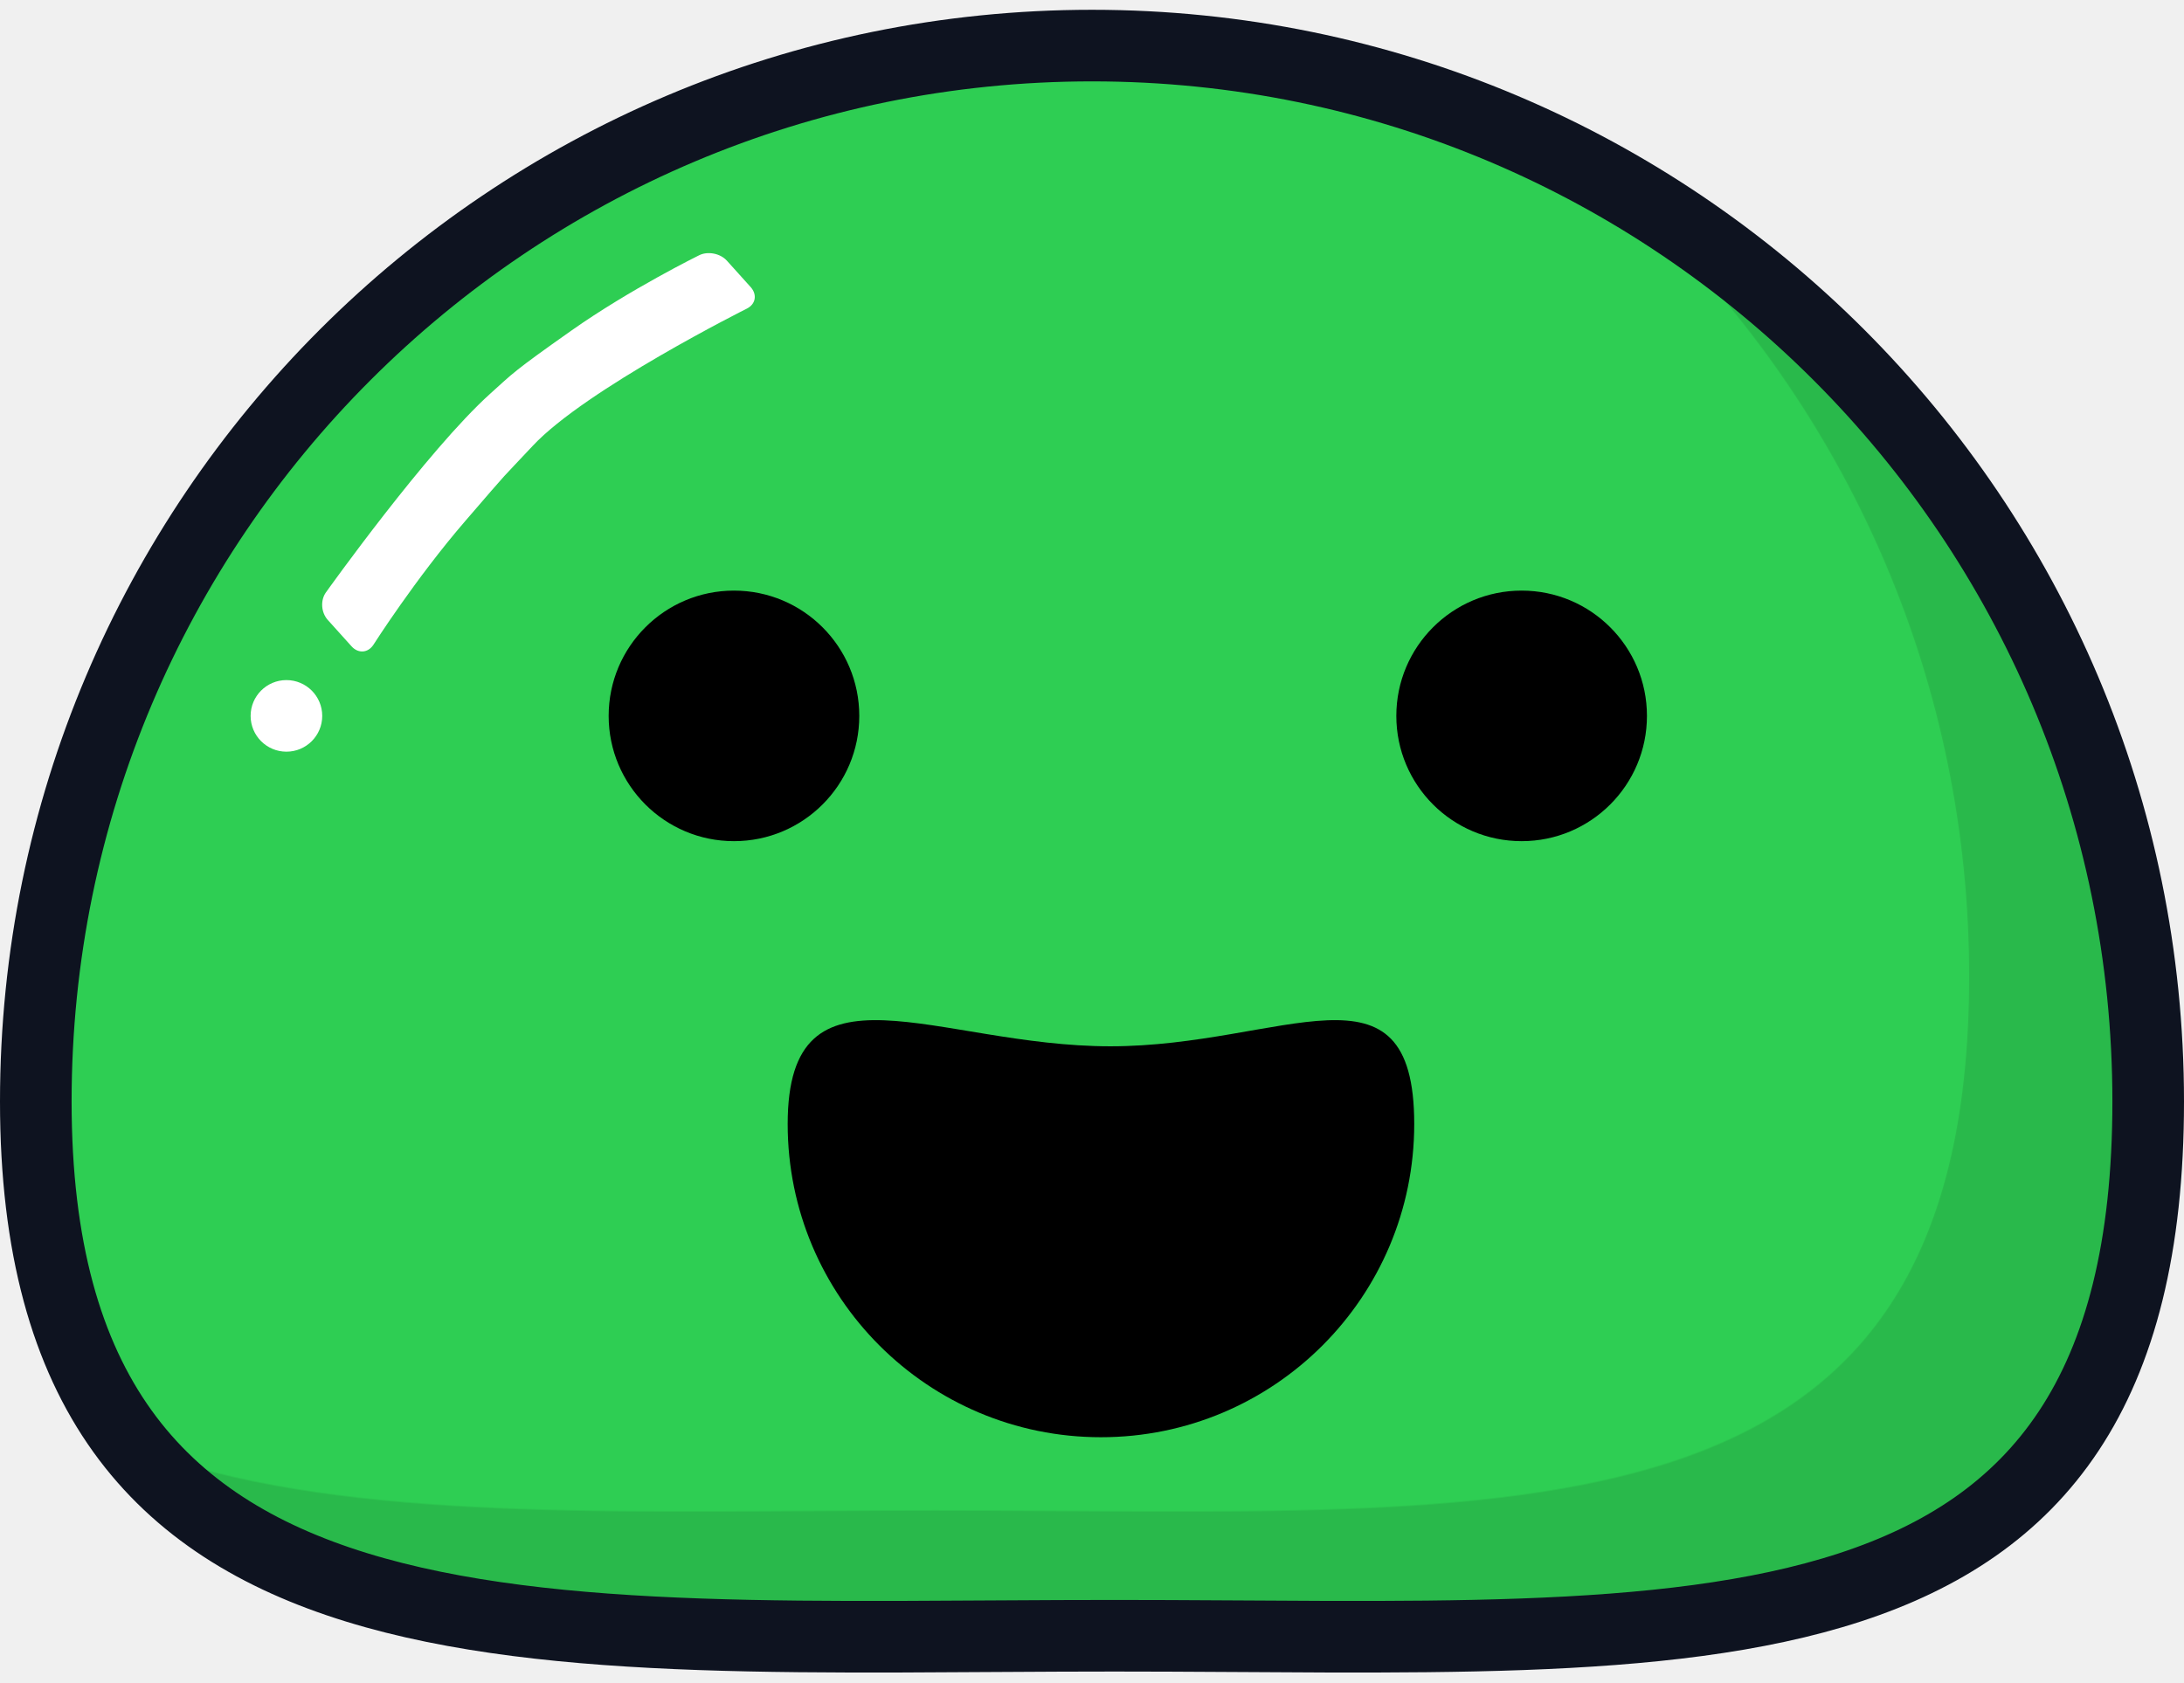
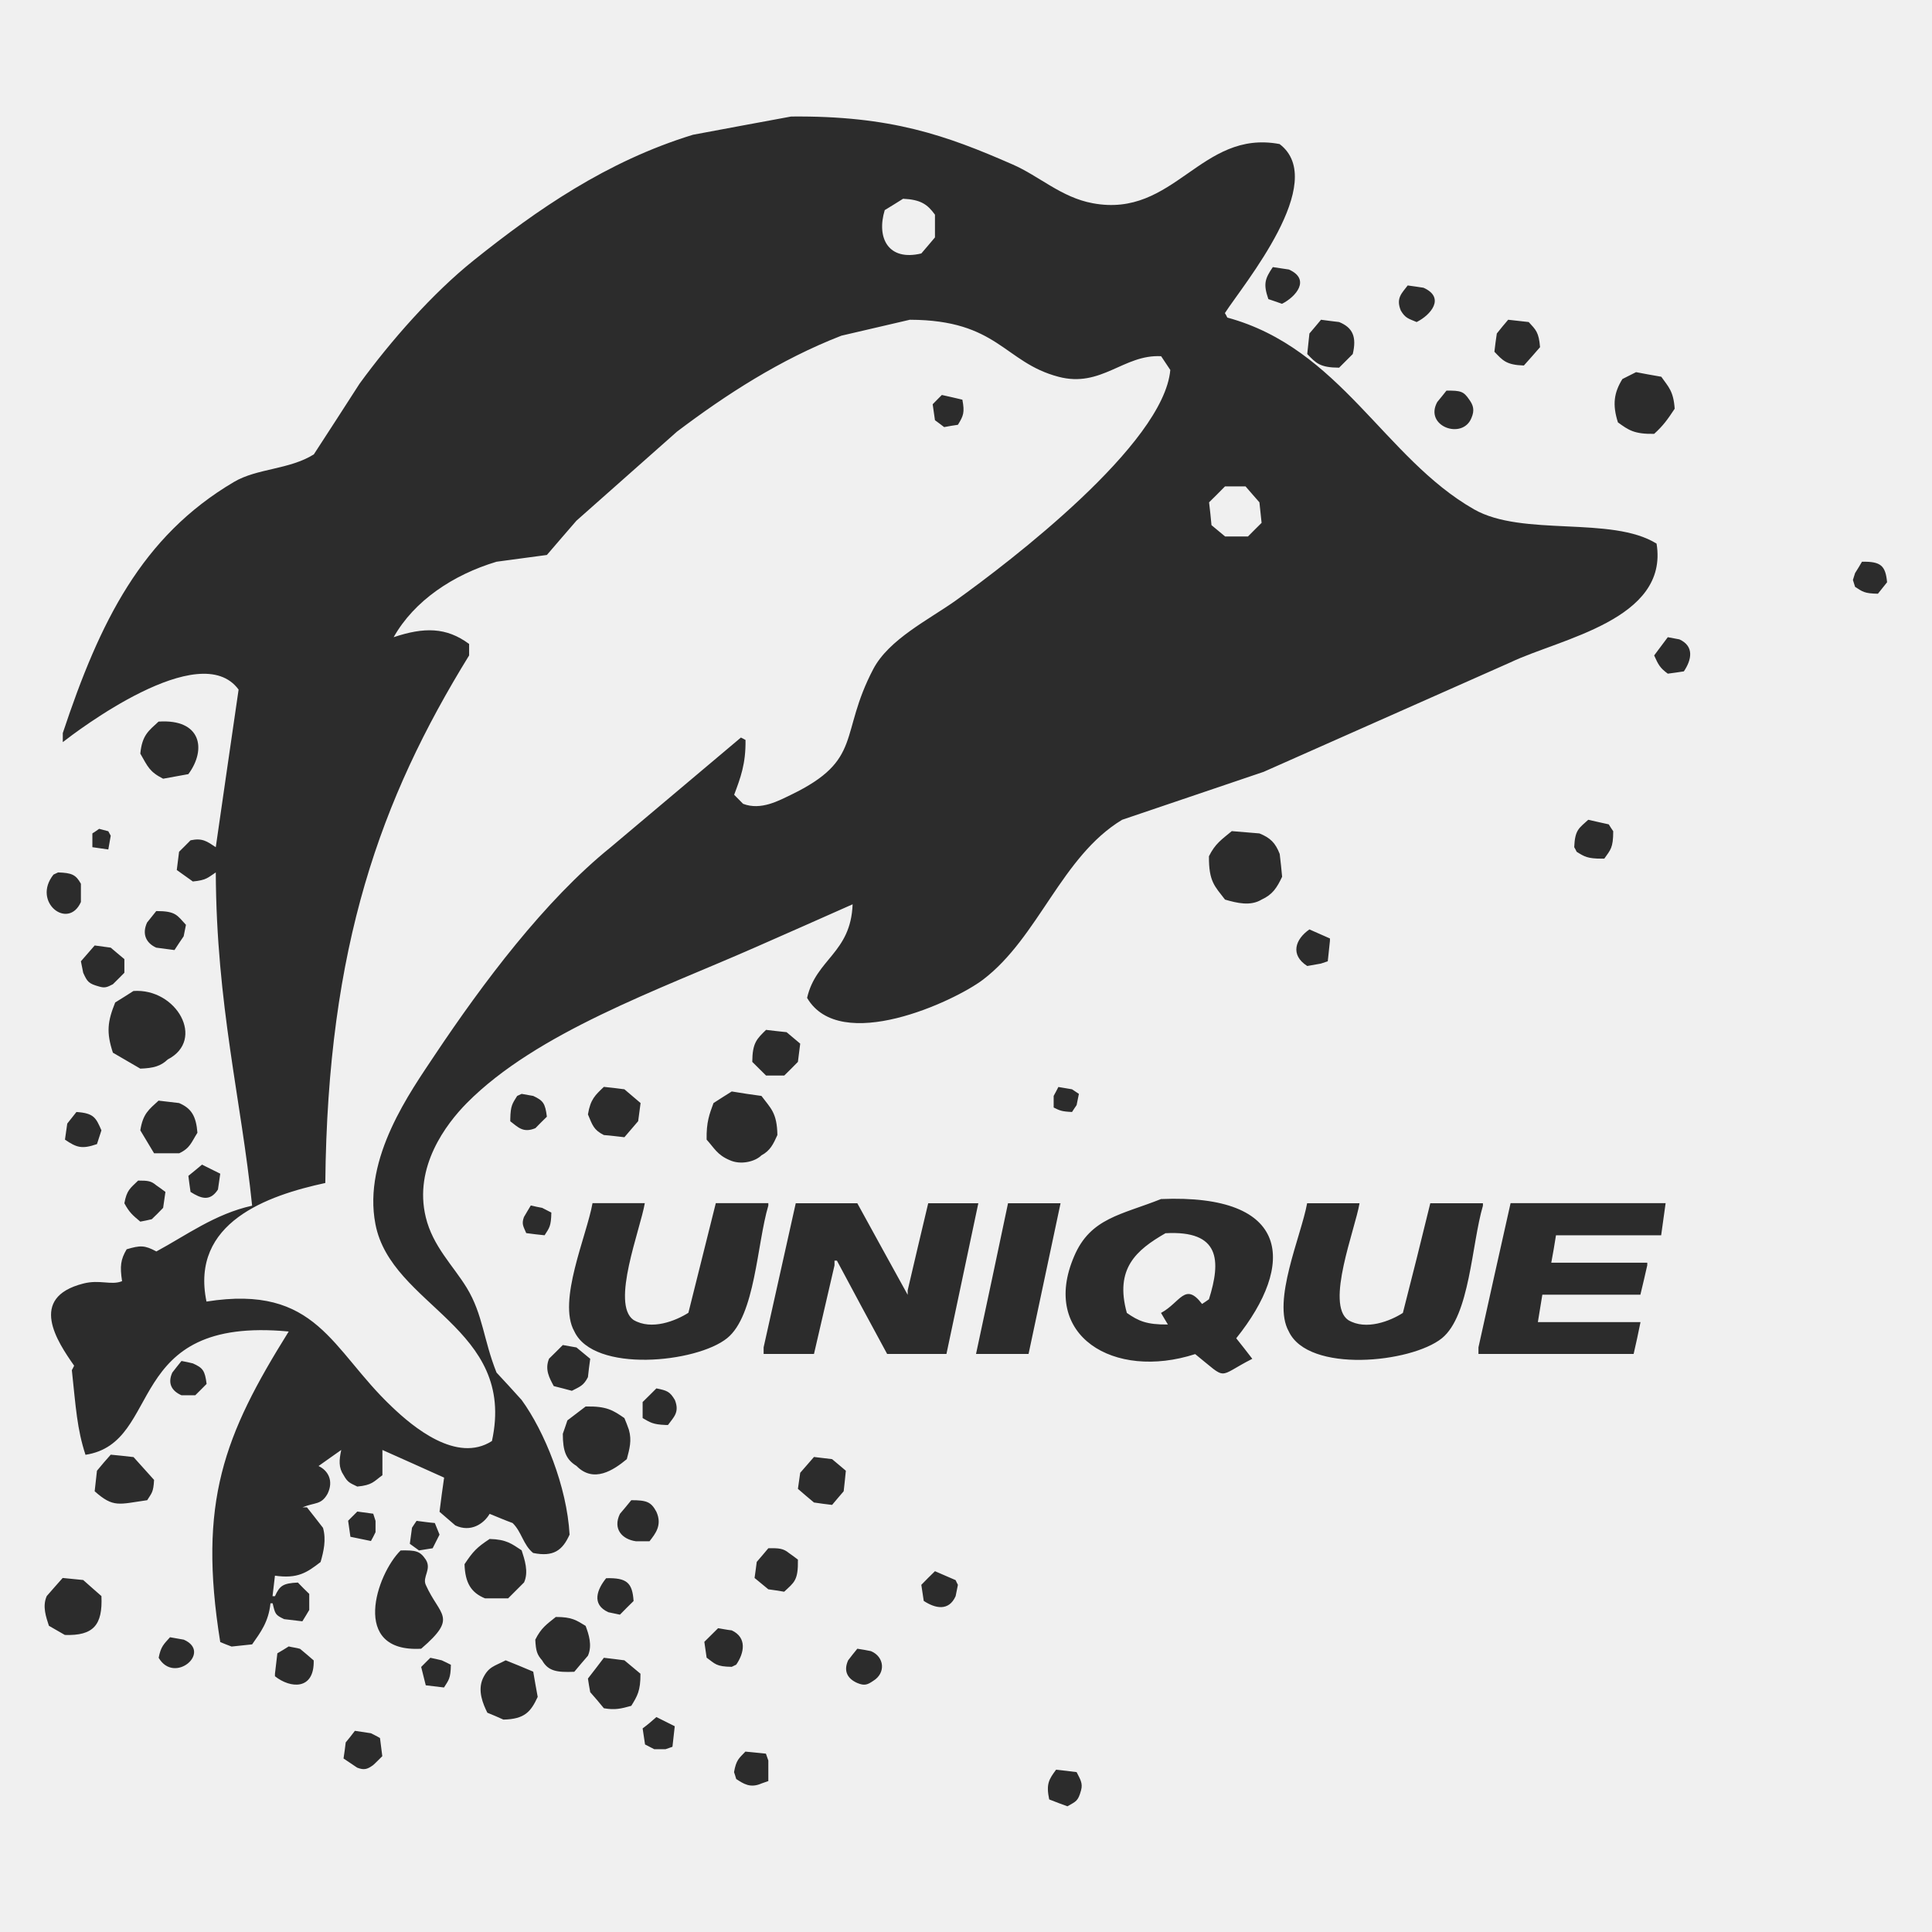
- <svg xmlns="http://www.w3.org/2000/svg" xmlns:xlink="http://www.w3.org/1999/xlink" width="122px" height="94px" viewBox="0 0 122 94" version="1.1">
+ <svg xmlns="http://www.w3.org/2000/svg" t="1539918101926" class="icon" style="" viewBox="0 0 1024 1024" version="1.1" p-id="1879" width="128" height="128">
  <defs>
-     <path d="M144.453,104 C177.038,104 203.453,77.585 203.453,45 C203.453,12.415 177.038,-14 144.453,-14 C111.868,-14 114.603,13.675 114.603,46.26 C114.603,78.845 111.868,104 144.453,104 Z" id="path-1" />
-     <filter x="-50%" y="-50%" width="200%" height="200%" filterUnits="objectBoundingBox" id="filter-2">
-       <feOffset dx="7" dy="-10" in="SourceAlpha" result="shadowOffsetInner1" />
-       <feComposite in="shadowOffsetInner1" in2="SourceAlpha" operator="arithmetic" k2="-1" k3="1" result="shadowInnerInner1" />
-       <feColorMatrix values="0 0 0 0 0   0 0 0 0 0   0 0 0 0 0  0 0 0 0.1 0" type="matrix" in="shadowInnerInner1" />
-     </filter>
+     <style type="text/css" />
  </defs>
-   <g id="Page-1" stroke="none" stroke-width="1" fill="none" fill-rule="evenodd">
-     <g id="icon" transform="translate(-98, 2)">
-       <g id="body" transform="translate(159, 45) rotate(-90) translate(-159, -45) ">
-         <use fill="#2ECE53" fill-rule="evenodd" xlink:href="#path-1" />
-         <use fill="black" fill-opacity="1" filter="url(#filter-2)" xlink:href="#path-1" />
-         <use stroke="#0E1320" stroke-width="4" xlink:href="#path-1" />
-       </g>
-       <circle id="left-eye" fill="#000000" cx="139" cy="38" r="7" />
-       <circle id="right-eye" fill="#000000" cx="183" cy="38" r="7" />
-       <g id="light" transform="translate(112, 10)" fill="#FFFFFF">
-         <circle cx="2" cy="28" r="2" />
-         <path d="M12.255,-1.65 C12.115,-2.177 12.446,-2.604 13.012,-2.604 L14.993,-2.604 C15.55,-2.604 16.121,-2.166 16.259,-1.643 C16.259,-1.643 17.428,2.487 17.903,6.458 C18.378,10.429 18.317,10.465 18.317,12.178 C18.317,16.941 16.208,26.439 16.208,26.439 C16.094,26.968 15.559,27.396 14.993,27.396 L13.012,27.396 C12.454,27.396 12.117,26.969 12.257,26.43 C12.257,26.43 13.426,22.229 13.964,17.986 C14.502,13.743 14.31,15.298 14.563,12.372 C14.936,8.061 12.255,-1.65 12.255,-1.65 Z" id="light-line" transform="translate(15.27143, 12.39619) scale(-1, 1) rotate(-48) translate(-15.27143, -12.39619) " />
-       </g>
-       <path d="M159.5,78.305 C169.165,78.305 177,70.47 177,60.805 C177,51.14 169.689,56.462 160.024,56.462 C150.359,56.462 142,51.14 142,60.805 C142,70.47 149.835,78.305 159.5,78.305 Z" id="mouth" fill="#000000" />
-     </g>
-   </g>
+   <path d="M259.52 802.368c4.032 1.6 8.064 3.392 12.16 4.864 4.8 4.608 5.568 11.52 10.88 15.872 10.88 2.24 15.616-1.472 19.328-9.728-1.408-25.472-13.312-54.72-25.408-71.36-4.352-4.864-8.832-9.728-13.312-14.528-6.912-17.28-7.168-30.72-15.744-44.864-7.168-11.776-18.048-22.016-21.76-37.504-6.464-26.624 10.752-49.344 21.76-60.48 36.992-37.376 101.76-60.032 152.512-82.368 17.344-7.616 34.688-15.296 51.968-22.976C450.944 505.152 432.512 508.224 427.776 528.896c17.536 29.952 77.952 1.92 93.248-9.664C550.528 496.768 562.56 453.952 594.752 434.496c25.024-8.448 49.984-16.96 75.008-25.408 43.648-19.392 87.232-38.656 130.88-58.048 26.24-12.544 83.968-22.528 77.376-62.912-23.872-14.848-70.976-3.456-96.768-18.176-47.616-27.2-70.72-85.312-130.752-101.632-0.384-0.832-0.768-1.6-1.28-2.368 9.728-15.104 55.36-69.568 28.992-89.6C636.352 68.48 622.528 115.84 579.136 107.712c-16.64-3.072-28.416-14.464-42.432-20.544-35.2-15.424-64.512-25.92-117.376-25.408C401.984 64.96 384.64 68.16 367.296 71.424c-45.76 14.016-82.816 39.808-116.224 66.56C229.184 155.52 207.168 180.608 190.592 203.328 182.528 215.872 174.464 228.352 166.336 240.832 153.344 248.96 136.256 248.192 124.032 255.424c-48.96 28.864-71.168 74.176-90.752 133.12l0 4.8c6.912-5.376 72.768-55.808 93.184-27.84C122.432 393.344 118.336 421.248 114.368 449.024 109.696 445.952 107.328 444.032 100.992 445.376 99.008 447.424 96.96 449.408 94.912 451.456c-0.384 3.2-0.832 6.464-1.216 9.664C96.576 463.168 99.392 465.152 102.208 467.2c7.232-0.704 7.872-1.984 12.16-4.8 0.32 70.336 13.504 120.384 19.264 176.64-19.712 4.352-34.944 15.744-50.752 24.256-6.272-3.392-8.576-3.264-15.744-1.152-3.2 5.376-3.648 9.024-2.432 16.896-5.824 2.368-11.712-1.024-20.608 1.28-29.312 7.488-13.824 30.656-4.8 43.52-0.384 0.896-0.832 1.6-1.216 2.368 2.112 19.776 2.752 31.232 7.232 44.864 41.728-6.4 19.328-73.728 107.712-65.344-34.24 54.848-48.256 90.24-36.288 164.608 2.048 0.896 4.032 1.6 6.016 2.368 3.648-0.384 7.296-0.768 10.88-1.152 4.48-6.4 8.704-11.904 9.728-21.76l1.152 0c1.344 5.76 1.408 6.144 6.08 8.384 3.264 0.384 6.464 0.768 9.664 1.152 1.216-1.984 2.432-3.904 3.648-6.016l0-8.512c-2.048-1.984-4.032-3.904-6.016-6.016-7.872 0.384-9.6 1.6-12.16 7.232l-1.28 0c0.448-3.648 0.832-7.232 1.28-10.88 12.032 1.728 16.896-1.6 24.192-7.232 1.6-5.632 3.072-11.776 1.28-18.112-2.816-3.648-5.696-7.36-8.512-10.88L160.32 798.912c6.656-2.752 9.92-1.152 13.312-7.232 3.264-6.72 0.384-12.224-4.8-14.656 3.968-2.88 8-5.632 12.032-8.512-1.152 5.376-1.472 9.344 1.28 13.376 2.176 3.904 3.328 4.096 7.232 6.016 8-0.768 8.64-2.624 13.312-6.016l0-13.376c10.88 4.864 21.824 9.728 32.704 14.656C234.56 789.12 233.664 795.136 232.96 801.28c2.752 2.368 5.632 4.864 8.384 7.232C249.536 812.352 256.448 807.616 259.52 802.368zM649.28 257.792l10.88 0c2.496 2.816 4.864 5.696 7.36 8.448 0.384 3.648 0.768 7.232 1.152 10.88-2.496 2.432-4.864 4.864-7.232 7.232l-12.096 0c-2.368-2.048-4.864-3.968-7.232-6.016-0.384-4.032-0.768-8.064-1.28-12.096C643.648 263.488 646.528 260.608 649.28 257.792zM468.928 111.36c3.328-2.048 6.528-3.968 9.728-6.016C487.936 105.792 491.52 108.224 495.552 113.792l0 12.032C493.184 128.704 490.688 131.52 488.32 134.336 470.784 138.56 464.448 126.08 468.928 111.36zM207.552 745.472c-32-30.272-39.424-64.896-98.112-55.616C100.736 647.872 141.888 633.6 172.416 627.008c1.216-125.568 29.312-203.52 76.224-279.616L248.64 341.312c-12.096-8.96-23.936-8.96-40-3.584C219.52 318.4 240.128 304.64 263.168 297.728 272.064 296.576 280.96 295.296 289.856 294.144 295.04 288.064 300.288 282.048 305.536 275.968l53.248-47.168C384.768 209.152 413.504 190.528 445.952 177.92c12.032-2.816 24.192-5.632 36.288-8.448C529.024 169.6 532.096 192.064 560.96 199.68c22.784 6.08 34.56-11.968 54.464-10.88 1.6 2.432 3.264 4.864 4.864 7.296-3.52 39.36-84.928 101.568-113.792 122.24C492.16 328.512 471.168 338.816 462.848 354.624c-18.304 34.88-5.12 48-43.584 66.624C412.928 424.256 403.392 429.696 393.856 426.048 392.256 424.384 390.656 422.848 389.12 421.248c3.392-9.088 6.208-16.448 6.016-29.056C394.304 391.744 393.536 391.296 392.704 390.912 369.664 410.304 346.688 429.696 323.712 449.024c-35.136 28.352-67.84 72.128-93.248 110.144-12.736 19.2-38.272 54.464-31.488 89.6 8.32 43.648 74.944 54.72 61.76 115.008C242.112 775.744 218.88 756.352 207.552 745.472zM674.624 141.568c-4.224 6.208-5.12 8.96-2.368 16.96 2.368 0.832 4.864 1.6 7.232 2.496 7.36-3.712 15.36-12.928 3.648-18.176C680.384 142.4 677.504 142.016 674.624 141.568zM750.848 170.688c7.488-3.712 15.36-12.928 3.648-18.176-2.752-0.448-5.632-0.832-8.384-1.216-3.008 4.032-6.4 6.656-3.648 13.312C744.896 168.704 746.496 168.832 750.848 170.688zM716.992 187.648c2.112-8.96 0.128-13.952-7.232-16.96-3.136-0.384-6.4-0.768-9.6-1.216-1.984 2.432-4.096 4.864-6.144 7.296-0.384 3.648-0.768 7.232-1.152 10.88 4.736 4.864 6.72 7.168 16.896 7.232L716.992 187.648zM816.256 184c-0.64-7.936-2.24-9.216-6.016-13.312-3.648-0.384-7.232-0.768-10.88-1.216-2.112 2.432-4.096 4.864-6.016 7.296-0.512 3.2-0.896 6.464-1.28 9.664 4.48 4.672 6.272 6.976 15.616 7.296C810.624 190.464 813.504 187.2 816.256 184zM876.736 229.952c4.864-4.416 7.104-7.616 10.88-13.312-0.64-9.344-3.264-11.52-7.104-16.96-4.608-0.832-9.024-1.536-13.376-2.432-2.368 1.216-4.864 2.432-7.232 3.648-4.48 7.232-5.376 13.568-2.368 22.976C863.104 227.904 866.112 230.144 876.736 229.952zM779.904 221.504c1.728-4.032 1.024-6.656-1.152-9.664-3.008-4.416-4.48-4.864-12.096-4.8-1.6 1.984-3.136 3.968-4.864 6.016C754.624 225.92 775.232 233.344 779.904 221.504zM500.416 226.368C502.848 225.92 505.28 225.472 507.712 225.152 510.656 220.352 511.36 218.688 510.08 211.84 506.496 210.944 502.848 210.176 499.2 209.344 497.536 210.944 496 212.608 494.336 214.272 494.72 217.024 495.168 219.904 495.552 222.72 497.216 223.872 498.752 225.152 500.416 226.368zM986.88 297.728c-1.152 1.984-2.368 4.032-3.648 6.016-0.384 1.28-0.768 2.432-1.152 3.648 0.384 1.216 0.768 2.432 1.152 3.648 3.968 2.56 4.864 3.52 12.096 3.648 1.6-2.048 3.264-4.032 4.864-6.08C999.36 299.776 996.864 297.536 986.88 297.728zM883.968 337.728c-2.368 3.2-4.864 6.464-7.232 9.664 2.24 4.992 3.136 6.656 7.232 9.664 2.88-0.384 5.76-0.768 8.512-1.216 4.096-6.08 5.632-13.312-2.368-16.96C888.128 338.496 886.144 338.112 883.968 337.728zM84.032 382.464C78.72 387.392 75.328 389.632 74.368 399.424c3.968 6.912 4.8 9.6 12.096 13.312C90.944 411.968 95.36 411.072 99.84 410.304 109.568 397.184 106.688 380.928 84.032 382.464zM834.368 449.024c0.512 0.832 0.896 1.6 1.28 2.432 4.096 2.56 5.76 3.648 13.376 3.648l1.28 0c3.264-4.672 4.736-5.632 4.736-14.528-0.896-1.28-1.6-2.432-2.368-3.648-3.648-0.832-7.36-1.6-10.88-2.432C836.992 438.976 834.752 439.616 834.368 449.024zM58.688 442.944C58.24 442.176 57.856 441.344 57.408 440.576c-1.6-0.384-3.2-0.832-4.864-1.28C51.392 440.128 50.176 440.96 48.96 441.728l0 7.296c2.816 0.384 5.632 0.832 8.448 1.216C57.856 447.808 58.24 445.376 58.688 442.944zM667.52 441.728c-4.864-0.384-9.728-0.768-14.656-1.216-5.376 4.48-8.768 6.592-12.096 13.312-0.128 13.504 3.136 15.936 8.512 22.976 6.4 1.856 13.504 3.584 19.392 0 5.888-2.688 8.128-6.336 10.88-12.096-0.384-3.968-0.768-8.064-1.28-12.096C675.968 446.72 673.344 444.096 667.52 441.728zM42.88 478.08 42.88 468.416c-2.688-4.864-4.864-5.76-12.096-6.016C30.016 462.72 29.184 463.168 28.352 463.552 16.768 478.08 36.16 493.184 42.88 478.08zM82.816 502.272c3.2 0.384 6.464 0.832 9.664 1.28 1.6-2.432 3.2-4.928 4.864-7.296C97.792 494.208 98.176 492.16 98.56 490.176 93.824 485.12 93.312 482.88 82.816 482.88c-1.6 2.048-3.2 4.032-4.864 6.08C75.008 495.36 77.76 500.032 82.816 502.272zM692.864 512c2.368-0.448 4.736-0.832 7.232-1.28 1.152-0.384 2.368-0.768 3.648-1.216 0.384-3.648 0.768-7.232 1.152-10.88L704.896 497.408c-3.648-1.6-7.232-3.2-10.88-4.8C686.528 497.792 683.648 506.112 692.864 512zM44.096 515.584c2.176 4.8 2.88 5.76 8.448 7.296 3.008 0.896 4.224 0.384 7.296-1.216C61.888 519.68 63.872 517.632 65.92 515.584L65.92 508.352C63.488 506.304 61.056 504.32 58.688 502.272 55.808 501.888 52.992 501.504 50.176 501.12 47.744 503.936 45.312 506.688 42.88 509.504 43.264 511.552 43.712 513.6 44.096 515.584zM61.056 531.328C57.024 541.376 56.256 547.072 59.84 557.952c4.864 2.816 9.664 5.632 14.528 8.448 6.976-0.256 10.88-1.344 14.528-4.864 20.224-10.432 4.672-37.888-18.176-36.288C67.52 527.296 64.32 529.344 61.056 531.328zM422.912 562.816c0.384-3.264 0.832-6.464 1.216-9.664C421.76 551.104 419.264 549.12 416.896 547.072 413.312 546.688 409.6 546.304 406.016 545.856 401.152 550.656 398.784 552.64 398.72 562.816 401.152 565.248 403.584 567.68 406.016 570.048l9.664 0C418.112 567.68 420.544 565.248 422.912 562.816zM320.064 601.6c3.648 0.256 7.232 0.768 10.88 1.152C333.312 600 335.808 597.12 338.24 594.24c0.384-3.136 0.832-6.528 1.28-9.6C336.64 582.144 333.76 579.776 330.944 577.344c-3.648-0.512-7.232-0.896-10.88-1.28C315.456 580.48 312.96 582.592 311.616 590.656 313.984 596.224 314.56 598.848 320.064 601.6zM558.464 580.864l0 6.144c3.2 1.6 4.224 2.112 9.728 2.368 0.768-1.28 1.6-2.368 2.432-3.648C571.008 583.744 571.456 581.76 571.84 579.776 570.624 578.944 569.344 578.112 568.192 577.344 565.76 576.896 563.392 576.512 560.96 576.128 560.128 577.728 559.296 579.392 558.464 580.864zM412.032 601.6C411.84 589.696 408.448 587.392 403.584 580.864 398.336 580.16 393.088 579.392 387.84 578.496 384.64 580.48 381.376 582.592 378.176 584.64c-2.176 5.888-3.84 10.112-3.648 19.392C378.688 608.64 380.16 612.096 386.624 614.848 392.448 617.6 400.192 615.744 403.584 612.352 408.256 609.856 409.856 606.4 412.032 601.6zM289.856 591.872c-0.896-7.104-1.92-8.512-7.232-11.008C280.512 580.48 278.528 580.16 276.48 579.776 275.712 580.16 274.88 580.48 274.112 580.864 271.616 584.896 270.592 585.856 270.464 593.152l0 1.152c4.032 3.008 6.72 6.4 13.312 3.648C285.76 595.904 287.808 593.856 289.856 591.872zM94.912 584.64c-3.584-0.384-7.232-0.896-10.88-1.28-5.12 4.736-8.256 6.848-9.664 15.744C76.8 603.136 79.168 607.104 81.664 611.264l13.312 0c5.824-2.752 6.4-5.76 9.664-10.88C103.936 591.616 101.504 587.456 94.912 584.64zM40.512 589.376C38.848 591.488 37.248 593.472 35.648 595.52 35.2 598.4 34.816 601.152 34.432 604.032c6.208 4.224 8.96 5.12 16.96 2.368C52.16 604.032 52.992 601.6 53.76 599.104 50.816 592.384 49.792 590.016 40.512 589.376zM100.992 631.744c5.568 3.52 10.304 5.248 14.528-1.28 0.384-2.752 0.832-5.632 1.216-8.384C113.472 620.48 110.272 618.88 107.072 617.28 104.64 619.264 102.208 621.376 99.84 623.232 100.224 626.112 100.544 628.992 100.992 631.744zM65.92 637.76c2.688 4.992 4.48 6.4 8.448 9.728 1.984-0.384 4.032-0.768 6.08-1.28 1.984-1.856 3.968-3.904 6.016-6.016C86.848 637.376 87.296 634.624 87.68 631.744c-1.6-1.28-3.264-2.368-4.864-3.52C80.128 625.984 78.656 625.728 73.216 625.728 69.12 629.76 67.2 630.656 65.92 637.76zM615.36 635.52c-20.992 8.384-37.376 9.984-46.016 30.272-18.176 42.112 20.992 65.856 64.128 51.904 17.728 14.272 11.136 12.224 30.272 2.496-2.752-3.648-5.632-7.232-8.512-10.88C686.656 670.144 684.48 632.64 615.36 635.52zM640.768 688.64c-1.152 0.896-2.368 1.6-3.648 2.496-9.024-11.904-11.52-0.768-21.76 4.736 1.28 2.112 2.368 4.096 3.648 6.144-11.264 0.128-15.616-1.856-21.76-6.144-6.528-23.488 4.992-33.344 20.48-42.24C646.72 652.032 647.232 668.096 640.768 688.64zM385.408 709.248c14.912-12.032 15.744-49.856 21.824-70.272l0-1.28L379.392 637.696c-4.864 19.52-9.728 38.848-14.528 58.112-6.656 4.224-19.52 9.472-29.12 3.776-12.032-8.512 3.648-47.872 6.016-61.888L314.048 637.696c-3.072 17.344-18.688 51.904-9.664 67.904C314.688 727.872 369.216 722.368 385.408 709.248zM518.528 637.76 491.968 637.76c-3.648 15.36-7.296 30.72-10.88 46.144l0 2.368C472.192 670.144 463.296 654.016 454.4 637.76L421.76 637.76c-5.696 25.472-11.328 50.88-17.024 76.352l0 3.52 26.688 0c3.648-15.616 7.232-31.36 10.88-46.976l0-2.496 1.28 0c8.832 16.512 17.728 33.152 26.624 49.472l31.424 0C507.264 691.136 512.896 664.512 518.528 637.76zM534.272 637.76c-5.568 26.752-11.328 53.376-16.96 79.872l27.84 0c5.632-26.496 11.264-53.12 16.96-79.872L534.272 637.76zM785.984 637.76l-27.904 0c-4.736 19.52-9.6 38.848-14.528 58.112-6.528 4.224-19.52 9.472-28.992 3.776-12.096-8.512 3.648-47.872 6.016-61.888l-27.776 0c-3.136 17.344-18.752 51.904-9.728 67.904 10.368 22.272 64.768 16.768 81.152 3.648 14.848-12.032 15.744-49.856 21.76-70.272L785.984 637.76zM783.616 714.112l0 3.52 82.24 0c1.28-5.504 2.496-11.136 3.648-16.896l-54.4 0c0.768-4.864 1.6-9.6 2.368-14.528l51.968 0c1.28-5.248 2.496-10.496 3.648-15.616l0-1.344-50.88 0c0.896-4.736 1.728-9.6 2.496-14.528l55.744 0c0.768-5.504 1.6-11.264 2.368-17.024L800.64 637.696C794.88 663.232 789.248 688.64 783.616 714.112zM288.64 654.72c2.496-3.904 3.456-4.736 3.584-12.032-1.664-0.896-3.2-1.6-4.864-2.496-1.984-0.384-4.032-0.768-6.016-1.28-1.216 2.112-2.432 3.968-3.648 6.144-1.344 3.776-0.32 4.864 1.216 8.512C282.176 654.016 285.376 654.4 288.64 654.72zM303.104 737.152c4.352-2.24 6.208-2.752 8.512-7.232 0.32-3.264 0.768-6.528 1.216-9.728-2.432-1.984-4.8-3.968-7.296-6.016-2.432-0.384-4.8-0.896-7.232-1.28-2.432 2.496-4.8 4.736-7.296 7.232-2.368 5.76 0.192 10.24 2.496 14.528C296.704 735.488 299.904 736.256 303.104 737.152zM102.208 722.624c-1.984-0.512-3.968-0.896-6.016-1.28-1.6 1.984-3.2 3.968-4.864 6.144-2.688 5.888-0.128 9.856 4.864 12.032l7.296 0c2.048-1.984 3.968-3.968 6.016-6.016C108.608 726.4 107.52 724.992 102.208 722.624zM347.904 735.872c-2.432 2.368-4.8 4.864-7.296 7.232l0 8.512c3.968 2.24 5.312 3.392 12.16 3.648l1.28 0c2.944-4.096 6.272-6.656 3.648-13.248C355.072 737.6 353.664 737.024 347.904 735.872zM332.224 773.376C333.632 768 334.976 763.52 333.312 757.76c-0.704-2.112-1.536-4.096-2.368-6.144-5.952-4.096-9.344-6.4-20.544-6.144-3.2 2.496-6.464 4.864-9.664 7.36-0.832 2.368-1.6 4.864-2.432 7.104 0 9.28 1.728 13.632 7.232 17.024C314.624 786.24 325.12 779.264 332.224 773.376zM58.688 771.008C56.192 773.76 53.76 776.64 51.392 779.52c-0.384 3.648-0.832 7.232-1.216 10.88 9.984 8.896 12.8 6.848 27.84 4.736 2.432-3.904 3.264-4.096 3.648-10.752-3.648-4.096-7.296-8.128-10.88-12.096C66.688 771.776 62.656 771.392 58.688 771.008zM431.424 772.224c-2.432 2.752-4.864 5.632-7.296 8.384-0.384 2.88-0.832 5.632-1.216 8.512 2.816 2.496 5.696 4.864 8.512 7.232 3.2 0.512 6.464 0.896 9.6 1.28 2.048-2.496 4.032-4.736 6.144-7.232C447.552 786.752 448 783.104 448.32 779.52c-2.368-1.984-4.8-4.096-7.296-6.144C437.888 772.992 434.688 772.608 431.424 772.224zM344.256 816.896c3.072-3.968 6.848-8.512 3.648-15.616-2.816-5.248-5.12-6.144-13.312-6.144-1.984 2.496-4.032 4.864-6.016 7.232-3.904 8 1.152 13.504 8.448 14.528L344.256 816.896zM199.04 812.096l0-6.016c-0.384-1.28-0.832-2.496-1.216-3.776-2.816-0.384-5.632-0.768-8.448-1.152-1.664 1.6-3.2 3.264-4.864 4.864 0.384 2.752 0.832 5.632 1.216 8.512 3.648 0.768 7.296 1.472 10.88 2.24C197.376 815.36 198.208 813.888 199.04 812.096zM232.96 813.376c-0.832-1.984-1.664-4.096-2.496-6.144-3.264-0.256-6.464-0.768-9.664-1.152-0.832 1.152-1.6 2.368-2.432 3.648C217.984 812.48 217.6 815.36 217.216 818.24c1.664 1.152 3.2 2.368 4.864 3.52 2.432-0.384 4.8-0.768 7.232-1.152C230.528 818.24 231.744 815.744 232.96 813.376zM269.248 847.232c2.88-2.88 5.632-5.632 8.512-8.512 2.56-5.632 0.256-12.224-1.28-17.024-5.248-3.392-7.872-5.76-16.96-6.016-6.784 4.48-8.768 6.528-13.312 13.376 0.32 9.984 3.52 15.104 10.88 18.112L269.248 847.168zM407.232 820.608c-2.048 2.496-4.032 4.736-6.144 7.232-0.32 2.752-0.768 5.632-1.152 8.512 2.432 1.984 4.8 3.968 7.296 6.016 2.752 0.384 5.632 0.768 8.384 1.28 5.312-4.992 7.488-5.888 7.296-17.024-1.6-1.28-3.2-2.368-4.8-3.52C415.232 820.736 412.928 820.48 407.232 820.608zM225.664 840c-1.92-4.224 3.264-8.256 0-13.376-3.072-4.608-5.312-4.992-13.312-4.864-12.736 12.48-26.944 54.272 10.88 52.096C242.944 856.896 233.088 856.64 225.664 840zM495.552 832.768c-2.432 2.368-4.864 4.736-7.232 7.232 0.384 2.752 0.832 5.632 1.28 8.512 6.016 3.968 13.248 5.632 16.896-2.496 0.384-1.984 0.832-3.968 1.216-6.016C507.264 839.104 506.88 838.4 506.496 837.504 502.848 835.968 499.2 834.368 495.552 832.768zM33.216 836.352c-2.816 3.136-5.632 6.4-8.448 9.6-2.432 5.504-0.32 11.136 1.152 15.744 2.816 1.6 5.696 3.264 8.448 4.864 15.168 0.512 20.096-5.248 19.392-20.608-3.264-2.88-6.464-5.632-9.664-8.512C40.512 837.12 36.864 836.736 33.216 836.352zM322.496 854.528c2.048 0.384 4.032 0.896 6.08 1.28 2.432-2.496 4.8-4.864 7.232-7.232-0.64-9.856-3.712-12.352-14.528-12.096C316.672 842.112 313.152 850.368 322.496 854.528zM310.4 861.76c-4.928-3.008-7.232-4.736-15.808-4.736-4.928 3.968-7.744 5.76-10.88 12.032 0.32 6.016 0.896 7.872 3.648 11.008 3.2 5.632 7.68 6.4 17.024 6.016 2.432-2.88 4.8-5.76 7.232-8.512C314.048 872 312 866.112 310.4 861.76zM387.84 864.128c-2.432-0.256-4.8-0.768-7.232-1.152-2.432 2.368-4.8 4.736-7.296 7.232 0.384 2.752 0.832 5.632 1.216 8.384 4.544 3.264 4.928 4.736 13.312 4.864 0.832-0.384 1.664-0.768 2.368-1.152C394.496 876.096 396.032 867.968 387.84 864.128zM90.112 867.776c-3.264 3.648-4.864 4.864-6.016 10.88 8.32 14.272 28.416-3.008 13.312-9.6C94.912 868.608 92.544 868.224 90.112 867.776zM153.024 872.64c-1.984 1.28-4.032 2.496-6.016 3.648-0.448 3.776-0.832 7.232-1.28 10.88l0 1.28c8.192 6.528 20.928 7.488 20.544-8.384-2.368-2.112-4.8-4.096-7.232-6.144C157.12 873.344 155.008 873.152 153.024 872.64zM454.4 873.856c-1.6 1.984-3.264 3.968-4.864 6.144-2.688 5.888-0.128 9.856 4.864 12.032 3.84 1.6 5.44 0.896 8.448-1.152 6.72-4.096 5.952-12.736-1.216-15.744C459.264 874.624 456.896 874.24 454.4 873.856zM228.096 878.656c-1.664 1.6-3.264 3.264-4.864 4.864 0.832 3.264 1.6 6.528 2.432 9.728 3.2 0.384 6.464 0.768 9.664 1.152 2.496-3.968 3.52-4.736 3.648-12.032-1.664-0.896-3.264-1.6-4.864-2.368C232.128 879.488 230.08 879.104 228.096 878.656zM320.064 878.656c-2.816 3.776-5.632 7.36-8.448 11.008 0.32 2.368 0.768 4.736 1.216 7.232 2.496 2.752 4.864 5.632 7.232 8.512 5.952 1.024 8.96 0.256 14.528-1.28 3.136-5.12 4.928-7.872 4.864-17.024-2.816-2.368-5.696-4.736-8.512-7.104C327.296 879.488 323.712 879.104 320.064 878.656zM268.032 880c-5.952 3.136-9.088 3.264-12.096 9.6C252.992 896.128 256 903.104 258.304 907.776c2.88 1.152 5.696 2.368 8.512 3.648 11.392-0.256 14.528-4.224 18.176-12.032-0.832-4.608-1.664-9.024-2.368-13.376C277.696 883.968 272.832 881.856 268.032 880zM340.608 916.096c0.448 3.008 0.832 5.76 1.28 8.512 1.664 0.896 3.2 1.6 4.864 2.496l6.016 0c1.28-0.384 2.432-0.896 3.648-1.28l1.216-10.88c-3.2-1.6-6.528-3.264-9.728-4.864C345.472 912.256 343.104 914.24 340.608 916.096zM196.608 918.656c-2.816-0.384-5.696-0.896-8.512-1.28-1.536 2.112-3.2 4.096-4.864 6.144-0.32 2.752-0.704 5.632-1.152 8.512 2.368 1.6 4.8 3.264 7.232 4.864 3.776 1.472 5.504 0.768 8.448-1.344 1.664-1.472 3.2-3.136 4.864-4.736-0.384-3.136-0.832-6.528-1.216-9.6C199.872 920.256 198.208 919.488 196.608 918.656zM395.072 928.384c-3.456 3.648-4.864 4.352-6.016 10.88 0.384 1.28 0.832 2.368 1.152 3.648 3.84 2.496 7.424 4.992 13.376 2.368 1.216-0.384 2.432-0.896 3.648-1.28l0-10.88c-0.384-1.152-0.832-2.368-1.28-3.648C402.368 929.152 398.72 928.768 395.072 928.384zM559.744 937.984c-3.776 5.12-5.376 7.488-3.648 15.744 3.2 1.28 6.464 2.496 9.664 3.648 4.544-2.624 5.632-2.624 7.232-8.512 1.024-3.776-0.512-5.888-2.368-9.6C566.976 938.752 563.392 938.368 559.744 937.984z" p-id="1880" fill="#2c2c2c" />
</svg>
